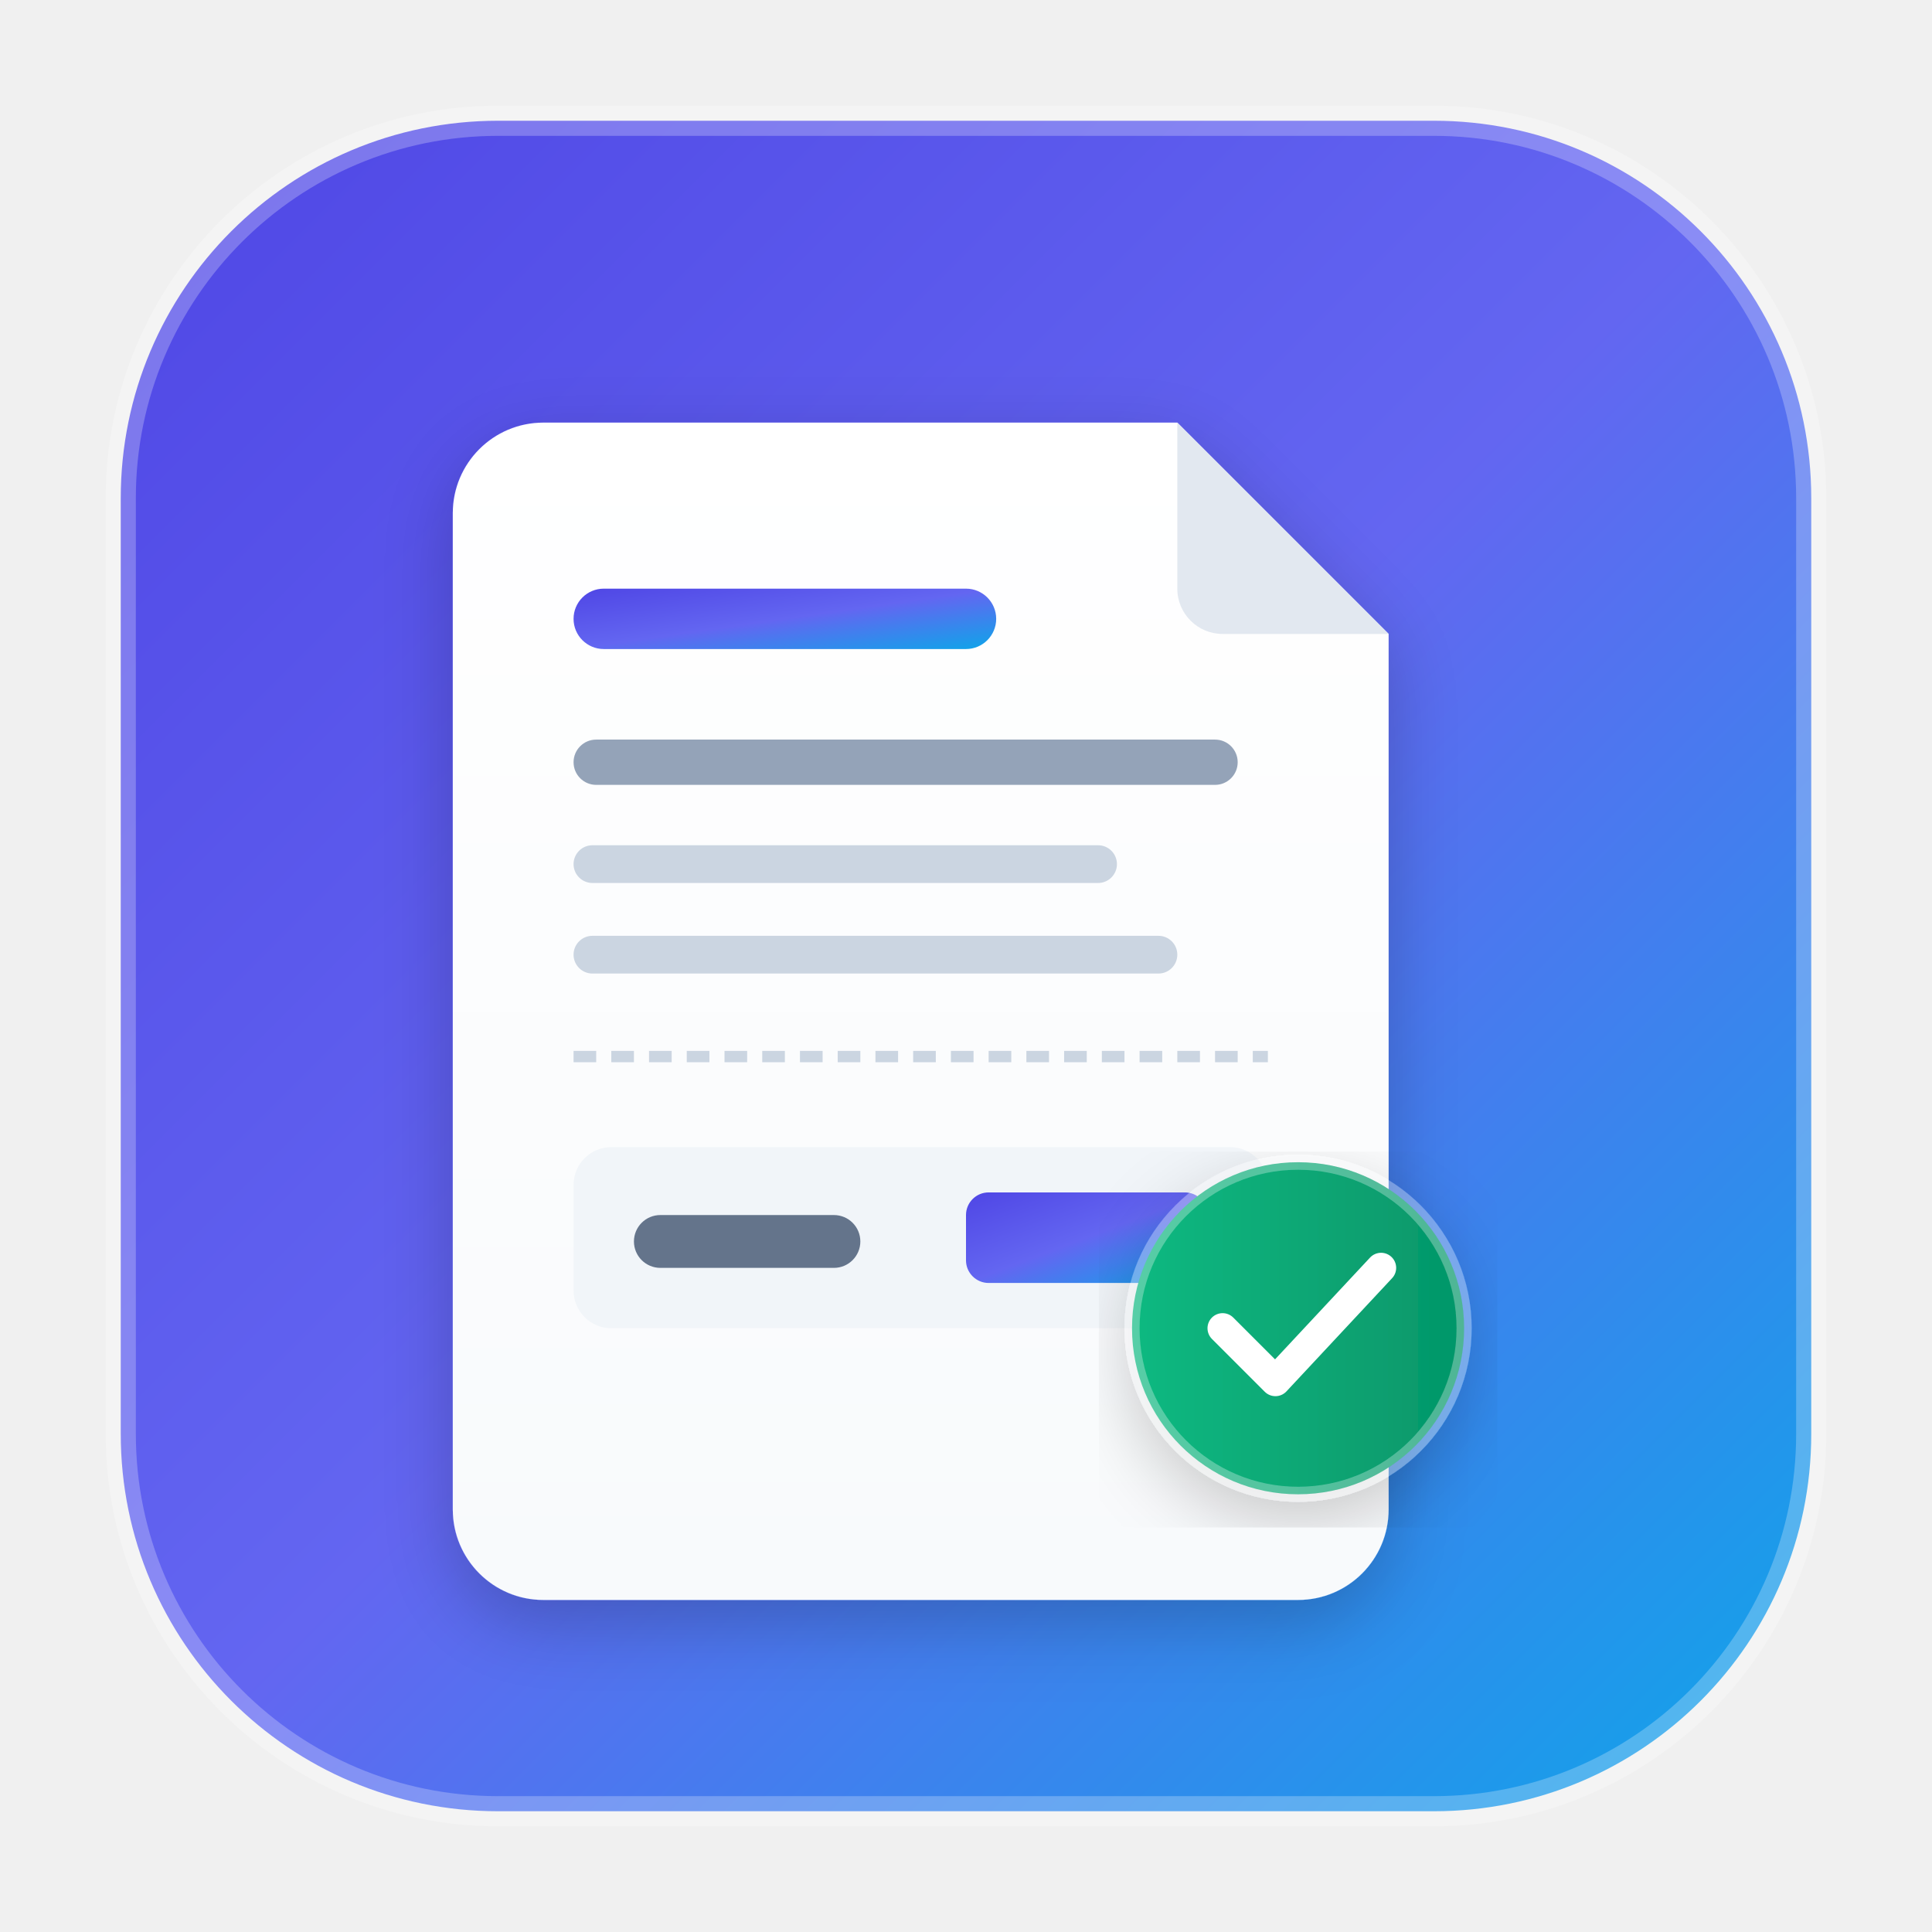
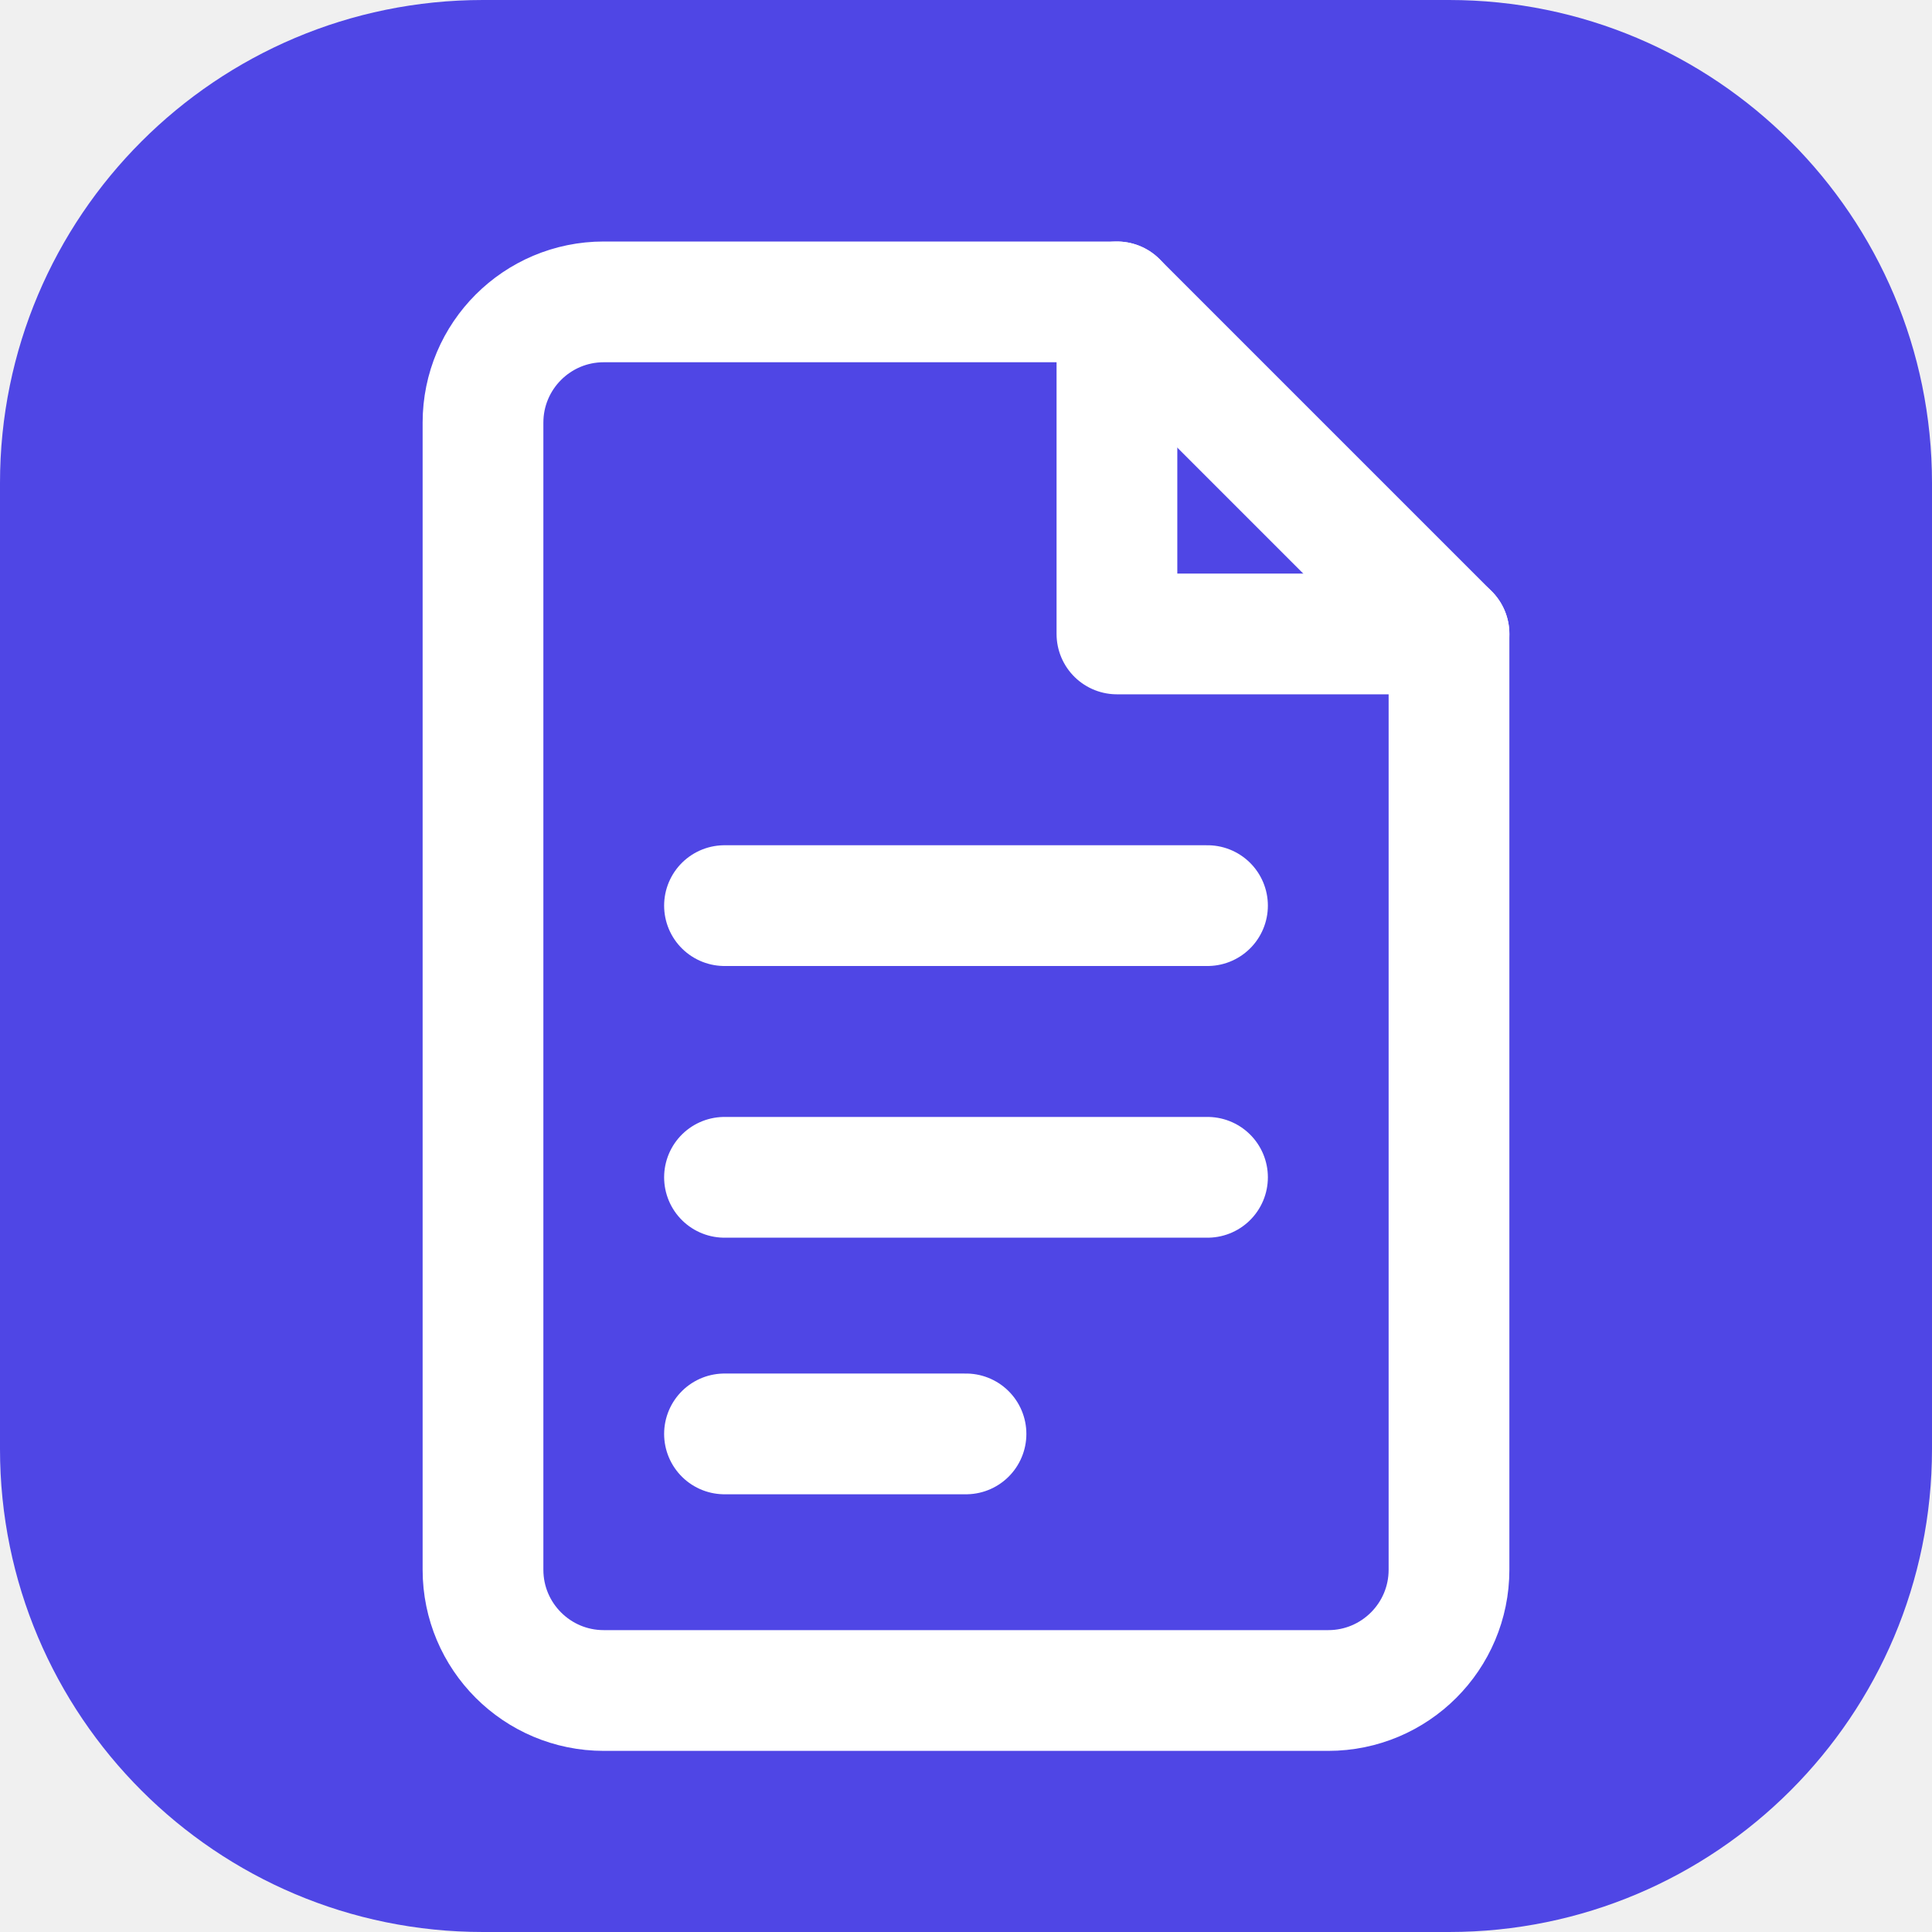
<svg xmlns="http://www.w3.org/2000/svg" viewBox="0 0 512 512" width="100%" height="100%">
-   <defs>
-     <linearGradient id="bgGrad" x1="0%" y1="0%" x2="100%" y2="100%">
-       <stop offset="0%" stop-color="#4F46E5" />
-       <stop offset="50%" stop-color="#6366F1" />
-       <stop offset="100%" stop-color="#0EA5E9" />
-     </linearGradient>
-     <linearGradient id="docGrad" x1="0%" y1="0%" x2="0%" y2="100%">
-       <stop offset="0%" stop-color="#FFFFFF" />
-       <stop offset="100%" stop-color="#F8FAFC" />
-     </linearGradient>
-     <linearGradient id="accentGrad" x1="0%" y1="0%" x2="100%" y2="0%">
-       <stop offset="0%" stop-color="#10B981" />
-       <stop offset="100%" stop-color="#059669" />
-     </linearGradient>
-     <filter id="shadow" x="-10%" y="-10%" width="120%" height="120%">
-       <feDropShadow dx="0" dy="6" stdDeviation="10" flood-color="#000000" flood-opacity="0.22" />
-     </filter>
-   </defs>
-   <rect x="32" y="32" width="448" height="448" rx="100" fill="url(#bgGrad)" />
-   <rect x="32" y="32" width="448" height="448" rx="100" fill="none" stroke="#FFFFFF" stroke-opacity="0.25" stroke-width="8" />
-   <g filter="url(#shadow)">
-     <path d="M144 112 H312 L368 168 V400 C368 413.255 357.255 424 344 424 H144 C130.745 424 120 413.255 120 400 V136 C120 122.745 130.745 112 144 112 Z" fill="url(#docGrad)" />
-     <path d="M312 112 V156 C312 162.627 317.373 168 324 168 H368 L312 112 Z" fill="#E2E8F0" />
-   </g>
-   <rect x="152" y="156" width="112" height="16" rx="8" fill="url(#bgGrad)" />
-   <rect x="152" y="196" width="176" height="12" rx="6" fill="#94A3B8" />
-   <rect x="152" y="224" width="144" height="10" rx="5" fill="#CBD5E1" />
-   <rect x="152" y="248" width="160" height="10" rx="5" fill="#CBD5E1" />
-   <line x1="152" y1="280" x2="336" y2="280" stroke="#CBD5E1" stroke-width="3" stroke-dasharray="6 4" />
-   <rect x="152" y="304" width="184" height="48" rx="10" fill="#F1F5F9" />
-   <rect x="168" y="322" width="60" height="14" rx="7" fill="#64748B" />
-   <rect x="256" y="316" width="64" height="24" rx="6" fill="url(#bgGrad)" />
-   <g filter="url(#shadow)">
-     <circle cx="344" cy="352" r="44" fill="url(#accentGrad)" />
-     <circle cx="344" cy="352" r="44" fill="none" stroke="#FFFFFF" stroke-opacity="0.3" stroke-width="4" />
-     <path d="M324 352 L338 366 L366 336" fill="none" stroke="#FFFFFF" stroke-width="8" stroke-linecap="round" stroke-linejoin="round" />
+   <rect x="0" y="0" width="512" height="512" rx="128" fill="#4F46E5" />
+   <g fill="none" stroke="#FFFFFF" stroke-width="32" stroke-linecap="round" stroke-linejoin="round">
+     <path d="M160 80 H296 L384 168 V416 C384 433.67 369.67 448 352 448 H160 C142.33 448 128 433.67 128 416 V112 C128 94.33 142.33 80 160 80 Z" />
+     <path d="M296 80 V168 H384" />
+     <line x1="192" y1="240" x2="320" y2="240" />
+     <line x1="192" y1="312" x2="320" y2="312" />
+     <line x1="192" y1="380" x2="256" y2="380" />
  </g>
</svg>
